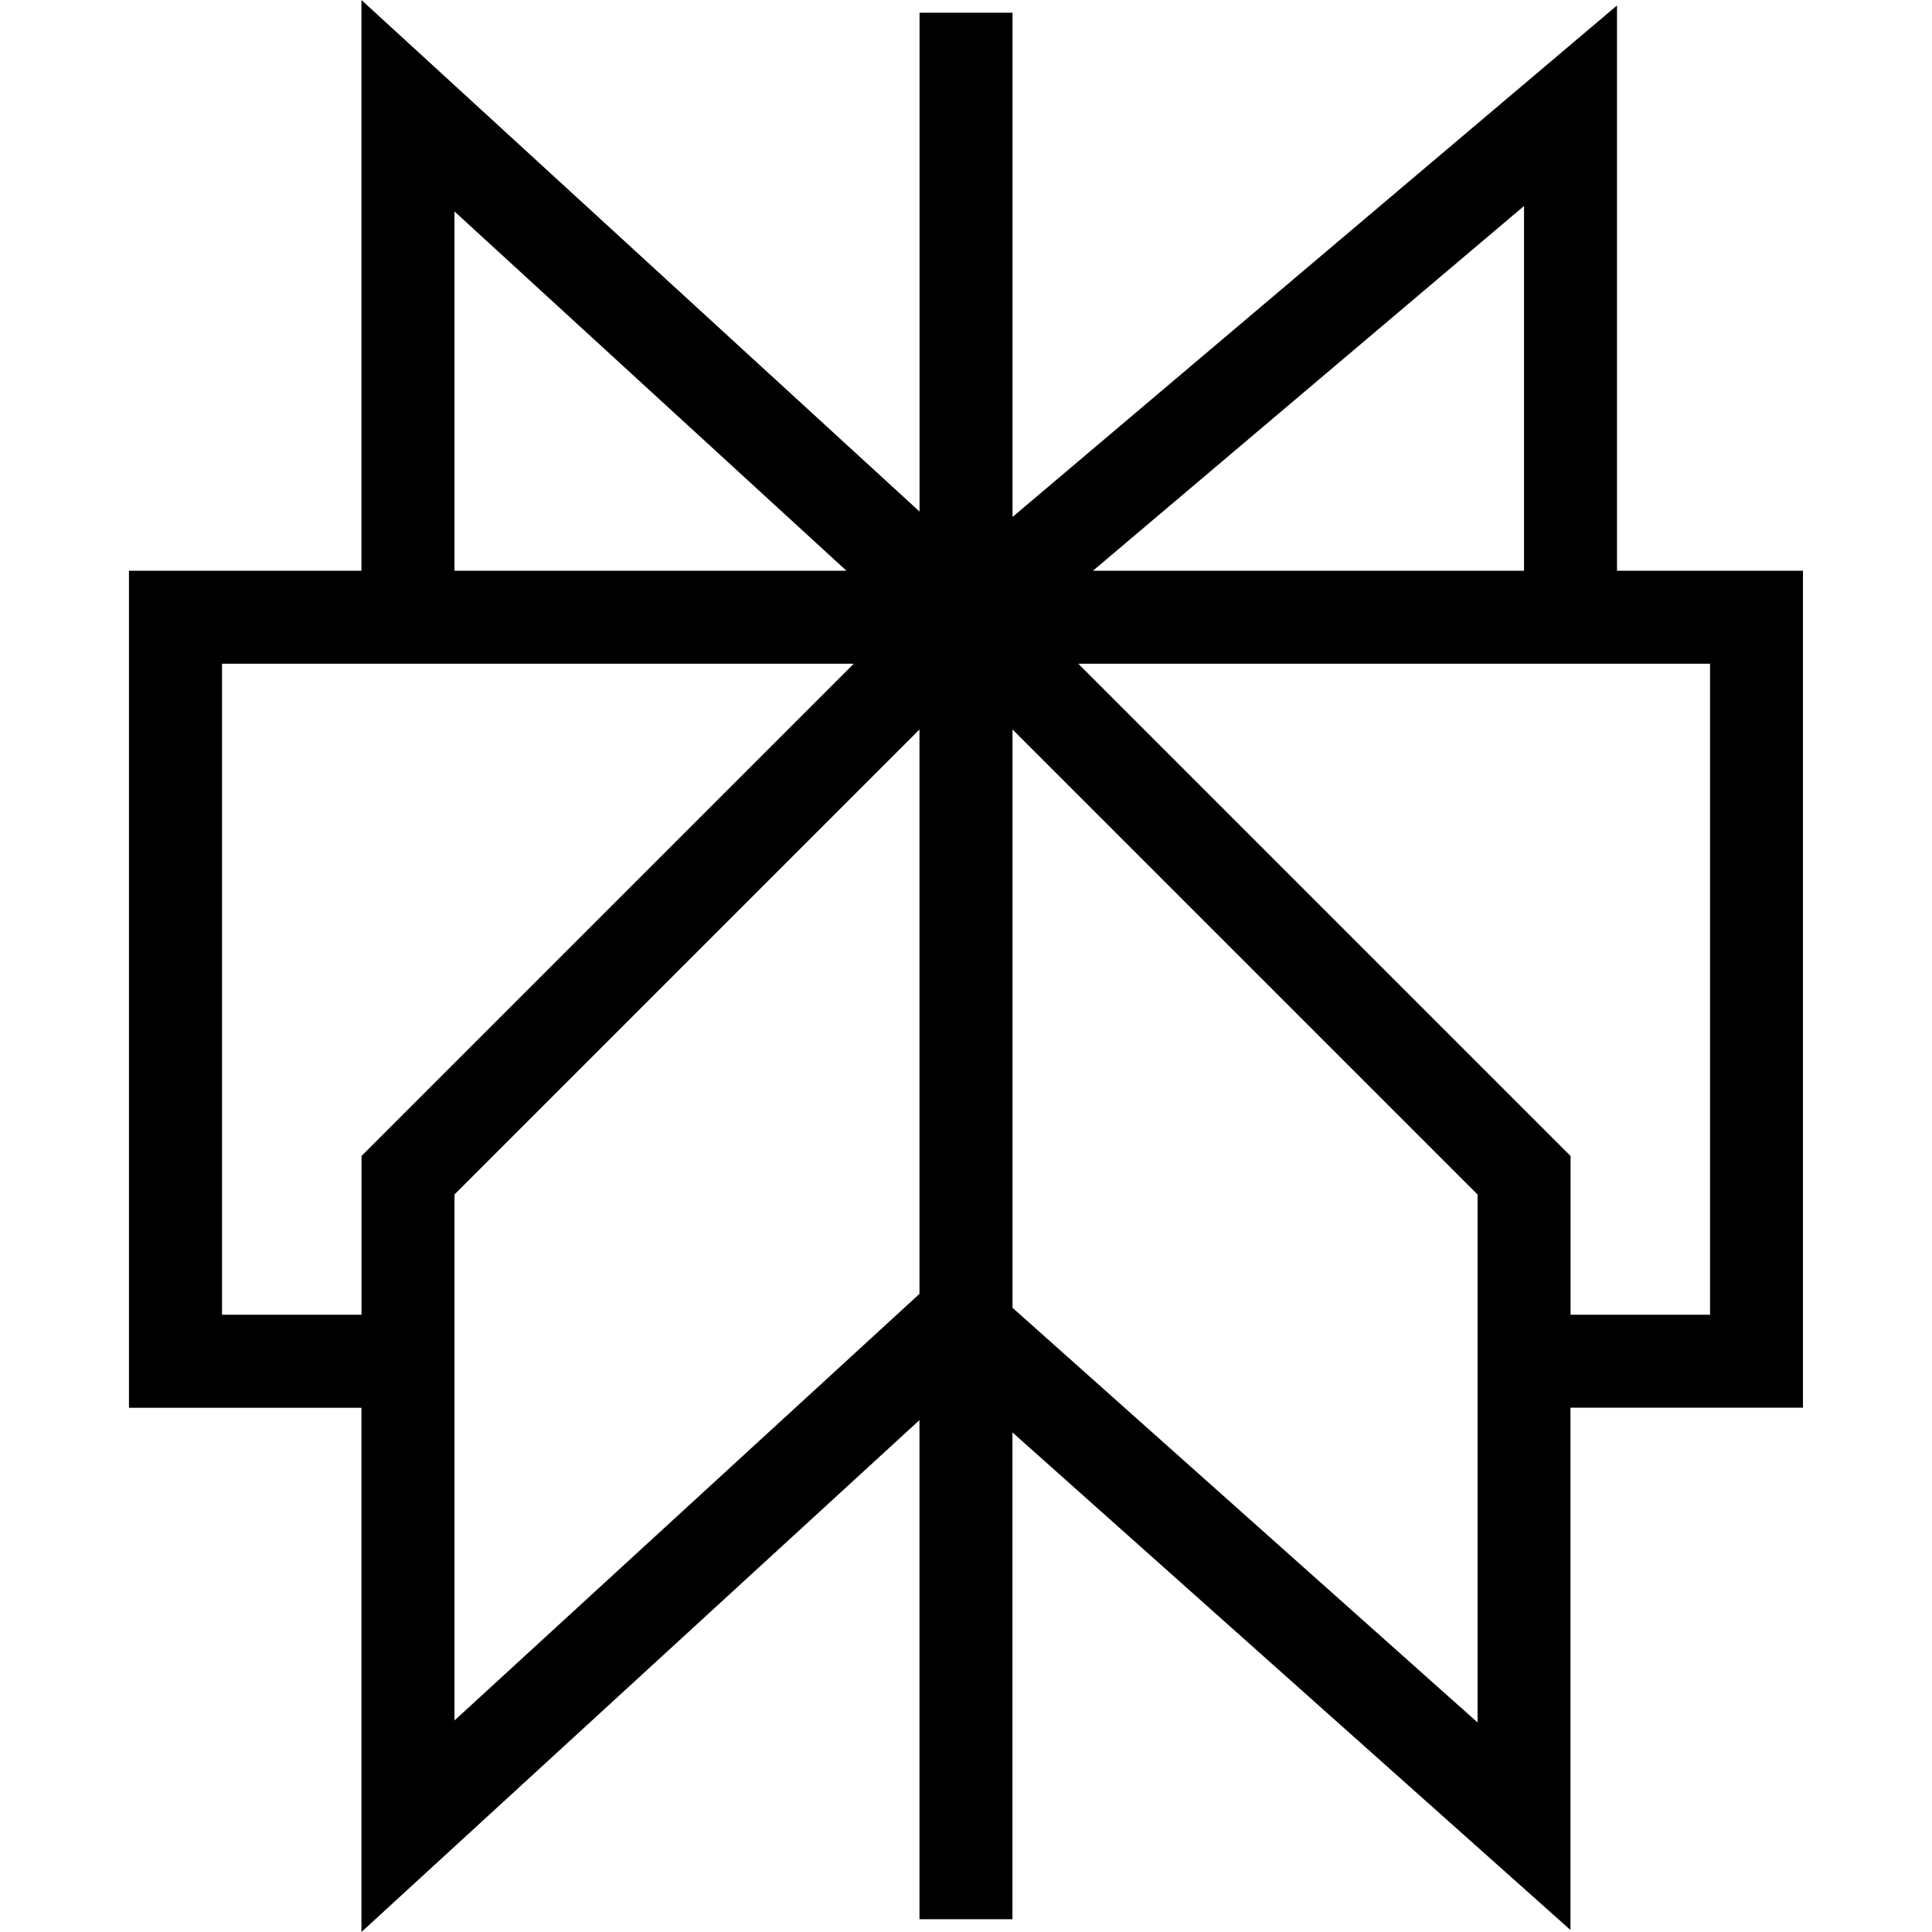
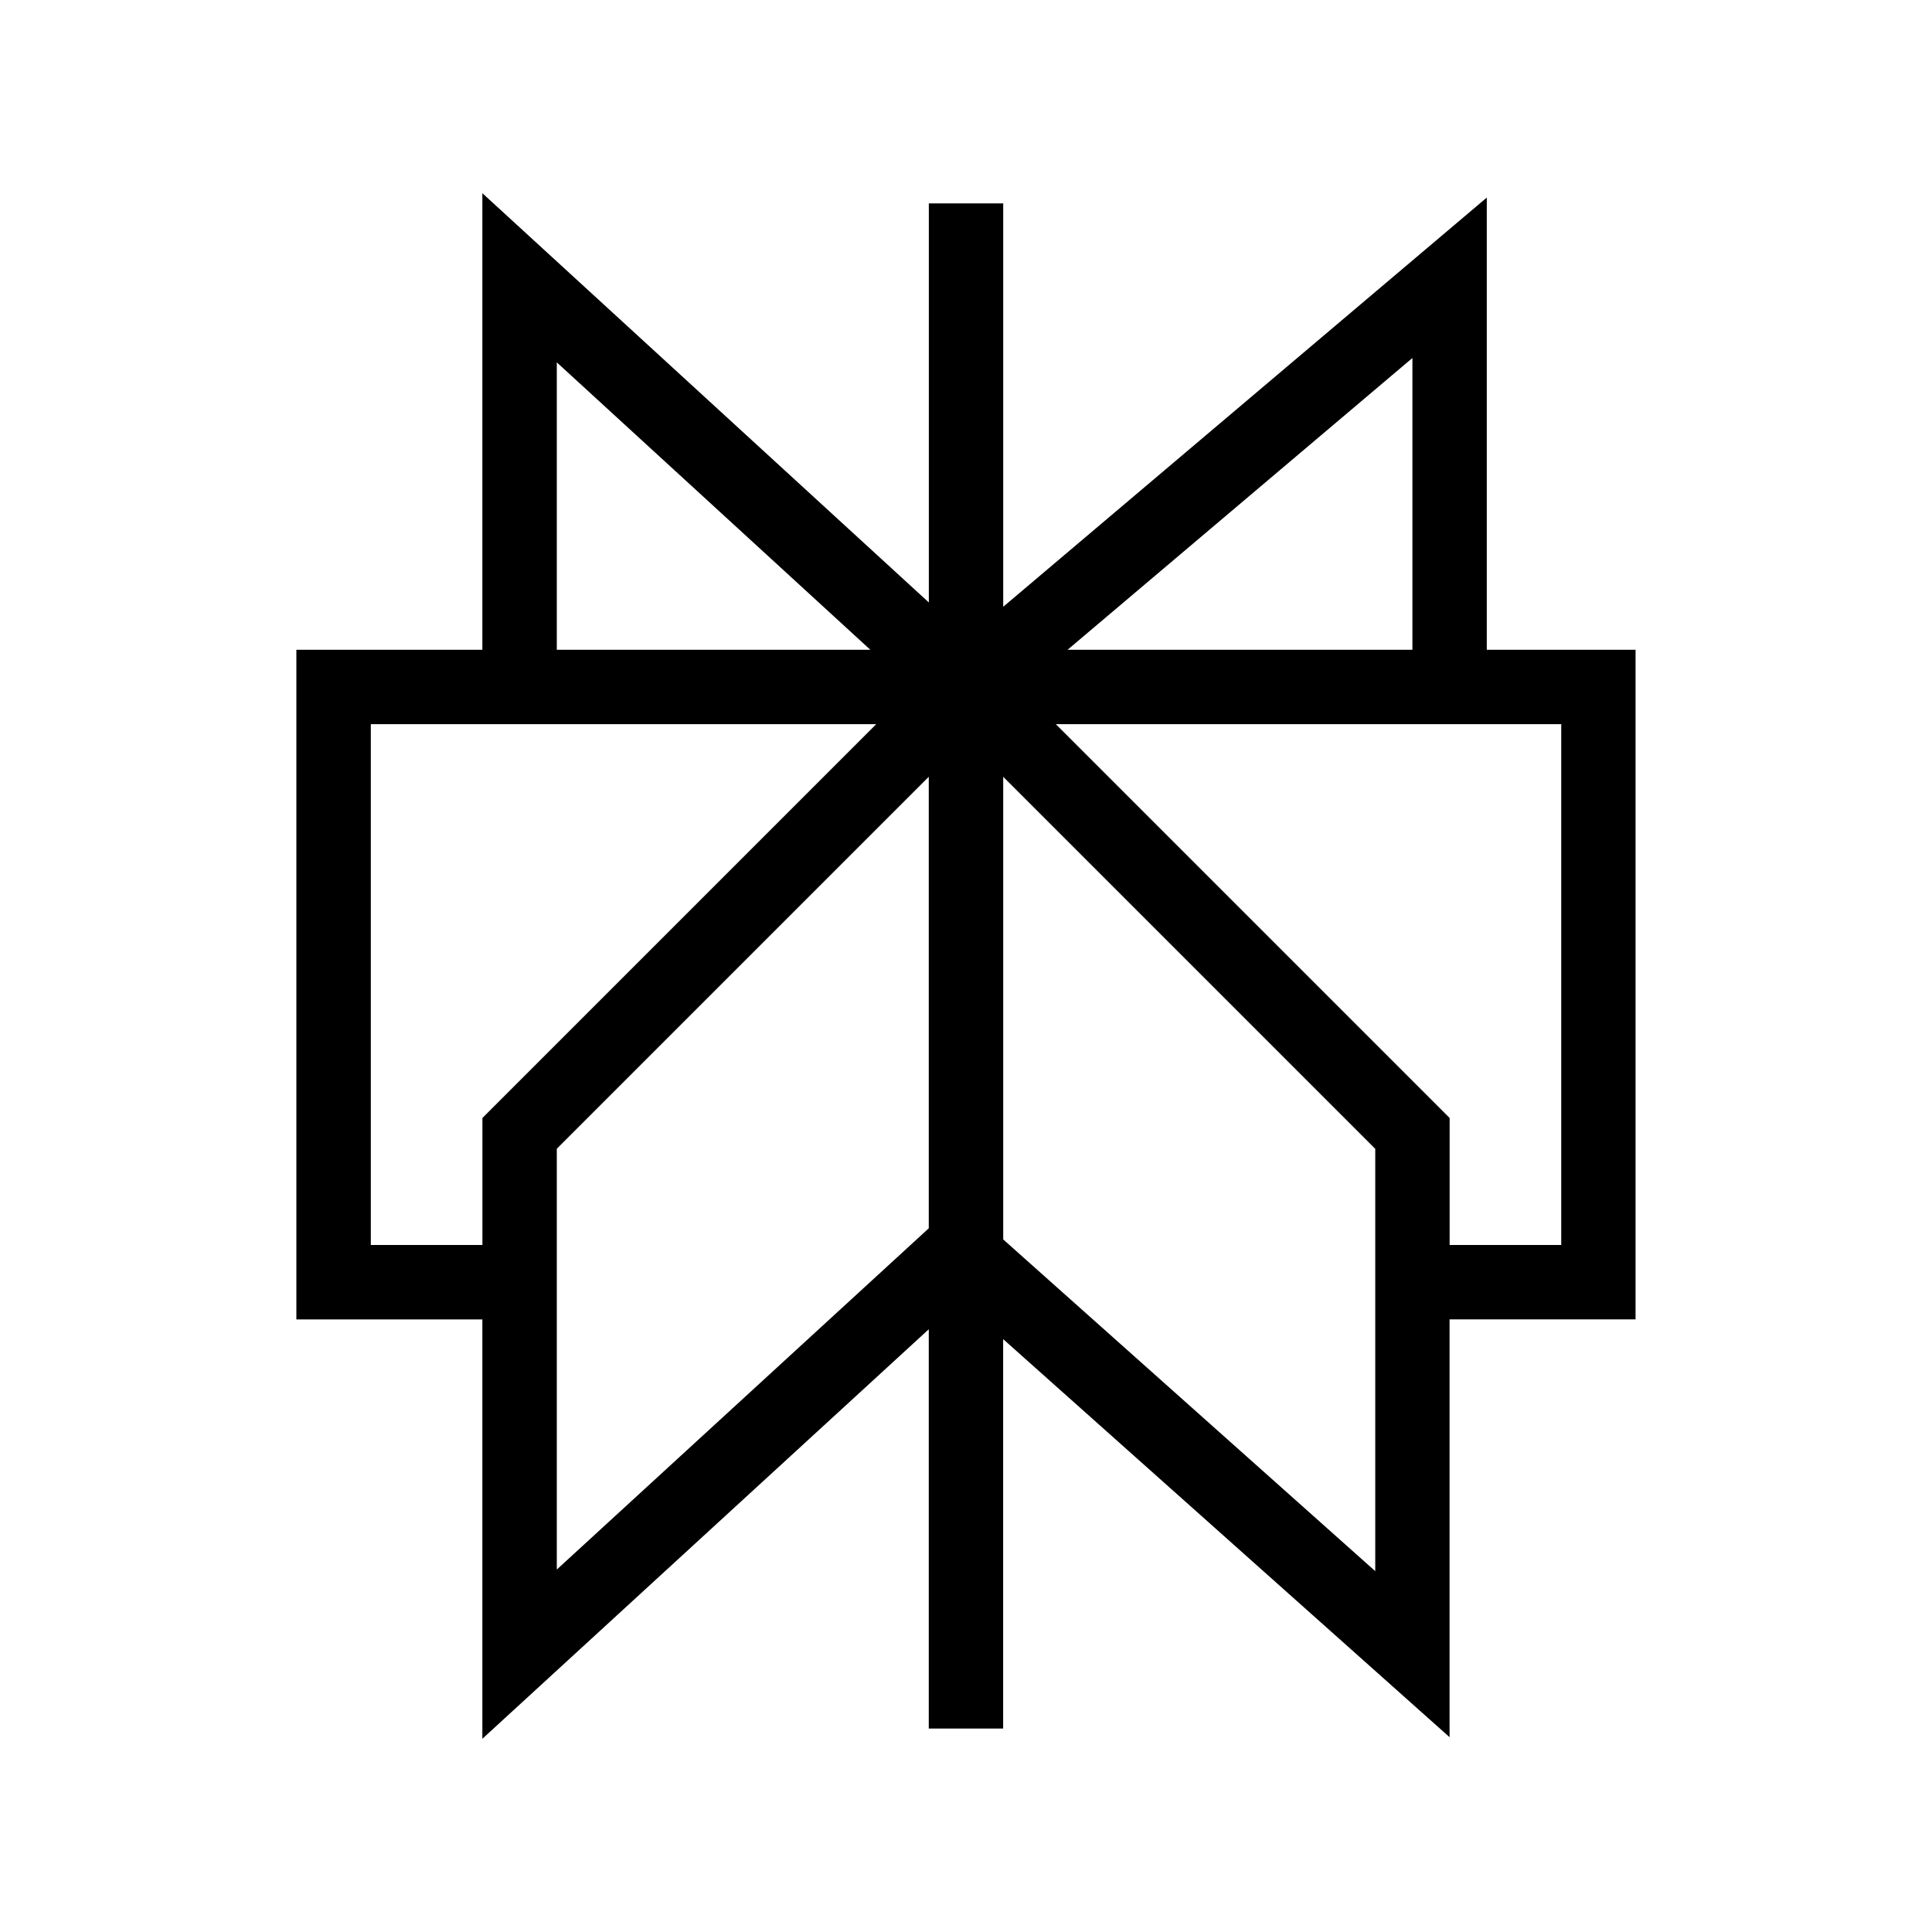
- <svg xmlns="http://www.w3.org/2000/svg" role="img" viewBox="0 0 24 24">
-   <path d="M22.398 7.09h-2.311V.068l-7.509 6.354V.158h-1.155v6.197L4.49 0v7.09H1.602v10.398h2.888V24l6.932-6.359v6.2h1.155v-6.047l6.932 6.181v-6.488h2.888V7.09zm-3.466-4.531v4.531h-5.355l5.355-4.531zm-13.286.068 4.869 4.463H5.646V2.626zM2.758 16.332V8.245h7.848l-6.115 6.115v1.972H2.758zm2.888 5.04v-3.885h0v-2.649l5.776-5.776v7.011l-5.776 5.299zm12.709.025-5.777-5.151V9.062l5.777 5.777v6.559zm2.888-5.065h-1.733v-1.972L13.395 8.245h7.848v8.087z" />
+ <svg xmlns="http://www.w3.org/2000/svg" fill="currentColor" fill-rule="evenodd" height="1em" style="flex:none;line-height:1" viewBox="0 0 100 100" width="1em">
+   <g transform="translate(10 10) scale(3.3333)">
+     <path d="M22.398 7.09h-2.311V.068l-7.509 6.354V.158h-1.155v6.197L4.49 0v7.09H1.602v10.398h2.888V24l6.932-6.359v6.2h1.155v-6.047l6.932 6.181v-6.488h2.888V7.09zm-3.466-4.531v4.531h-5.355l5.355-4.531zm-13.286.068 4.869 4.463H5.646V2.626zM2.758 16.332V8.245h7.848l-6.115 6.115v1.972H2.758zm2.888 5.04v-3.885h0v-2.649l5.776-5.776v7.011l-5.776 5.299zm12.709.025-5.777-5.151V9.062l5.777 5.777v6.559zm2.888-5.065h-1.733v-1.972L13.395 8.245h7.848v8.087z" />
+   </g>
</svg>
